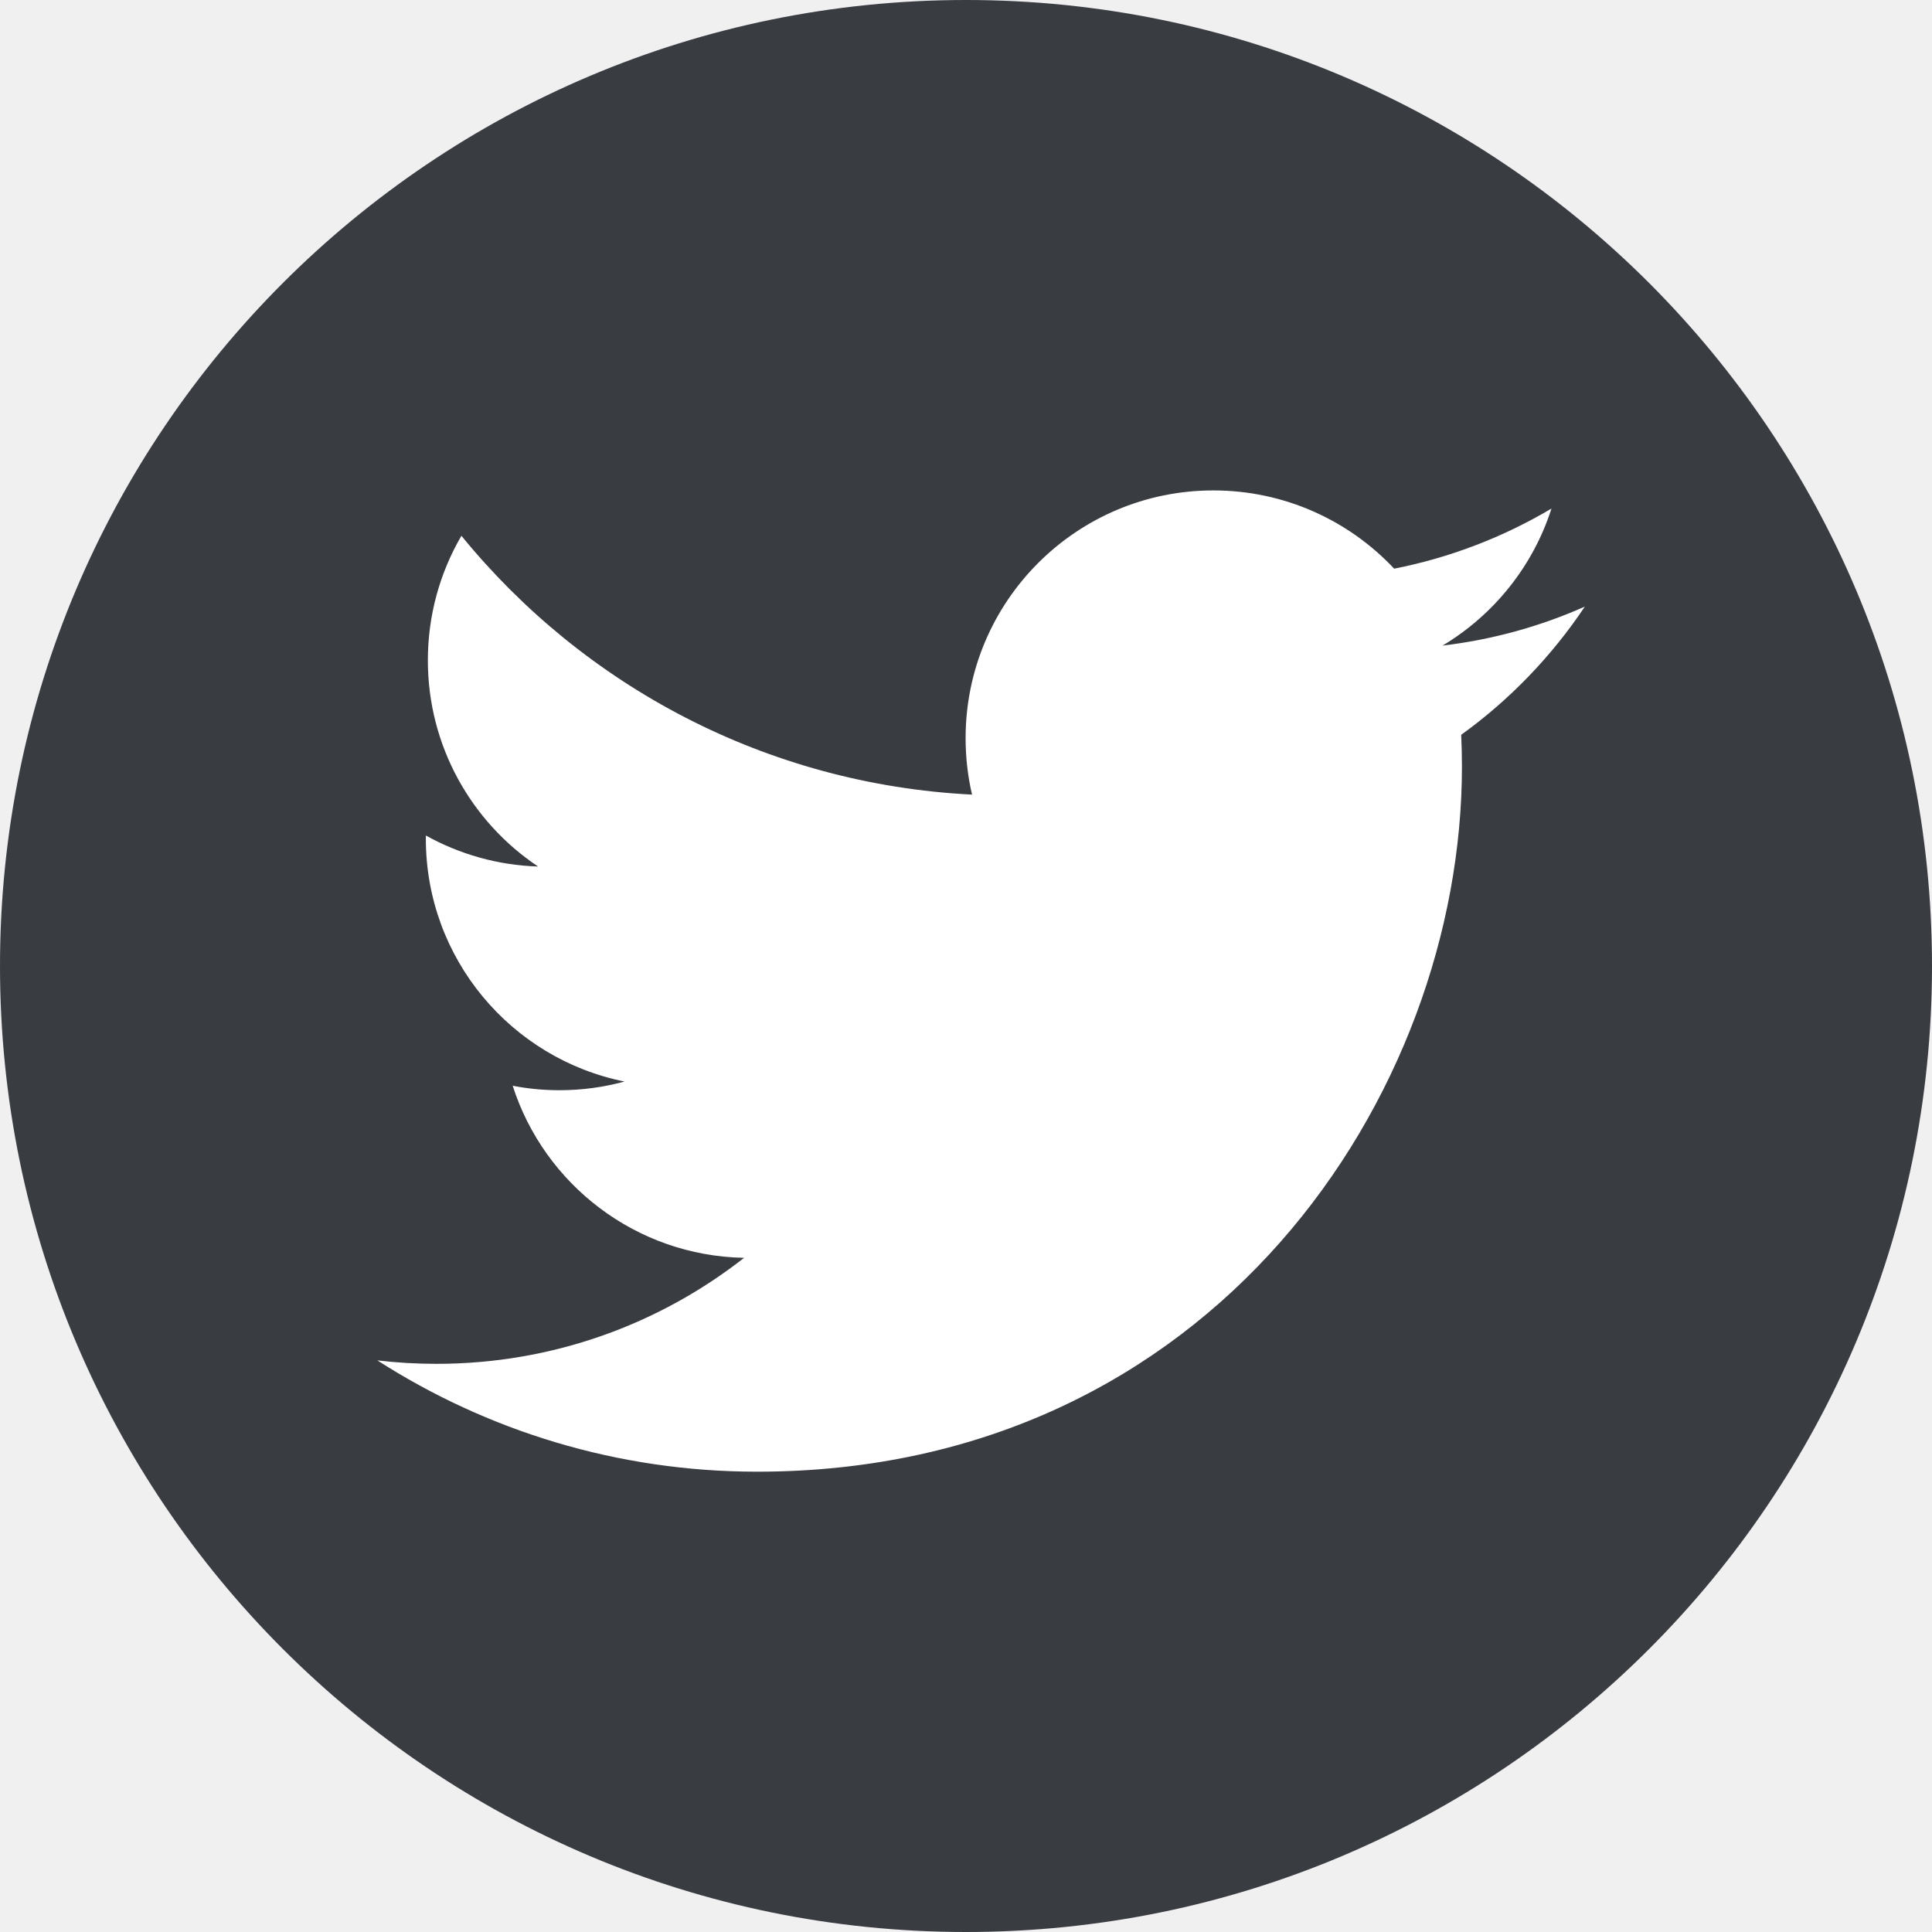
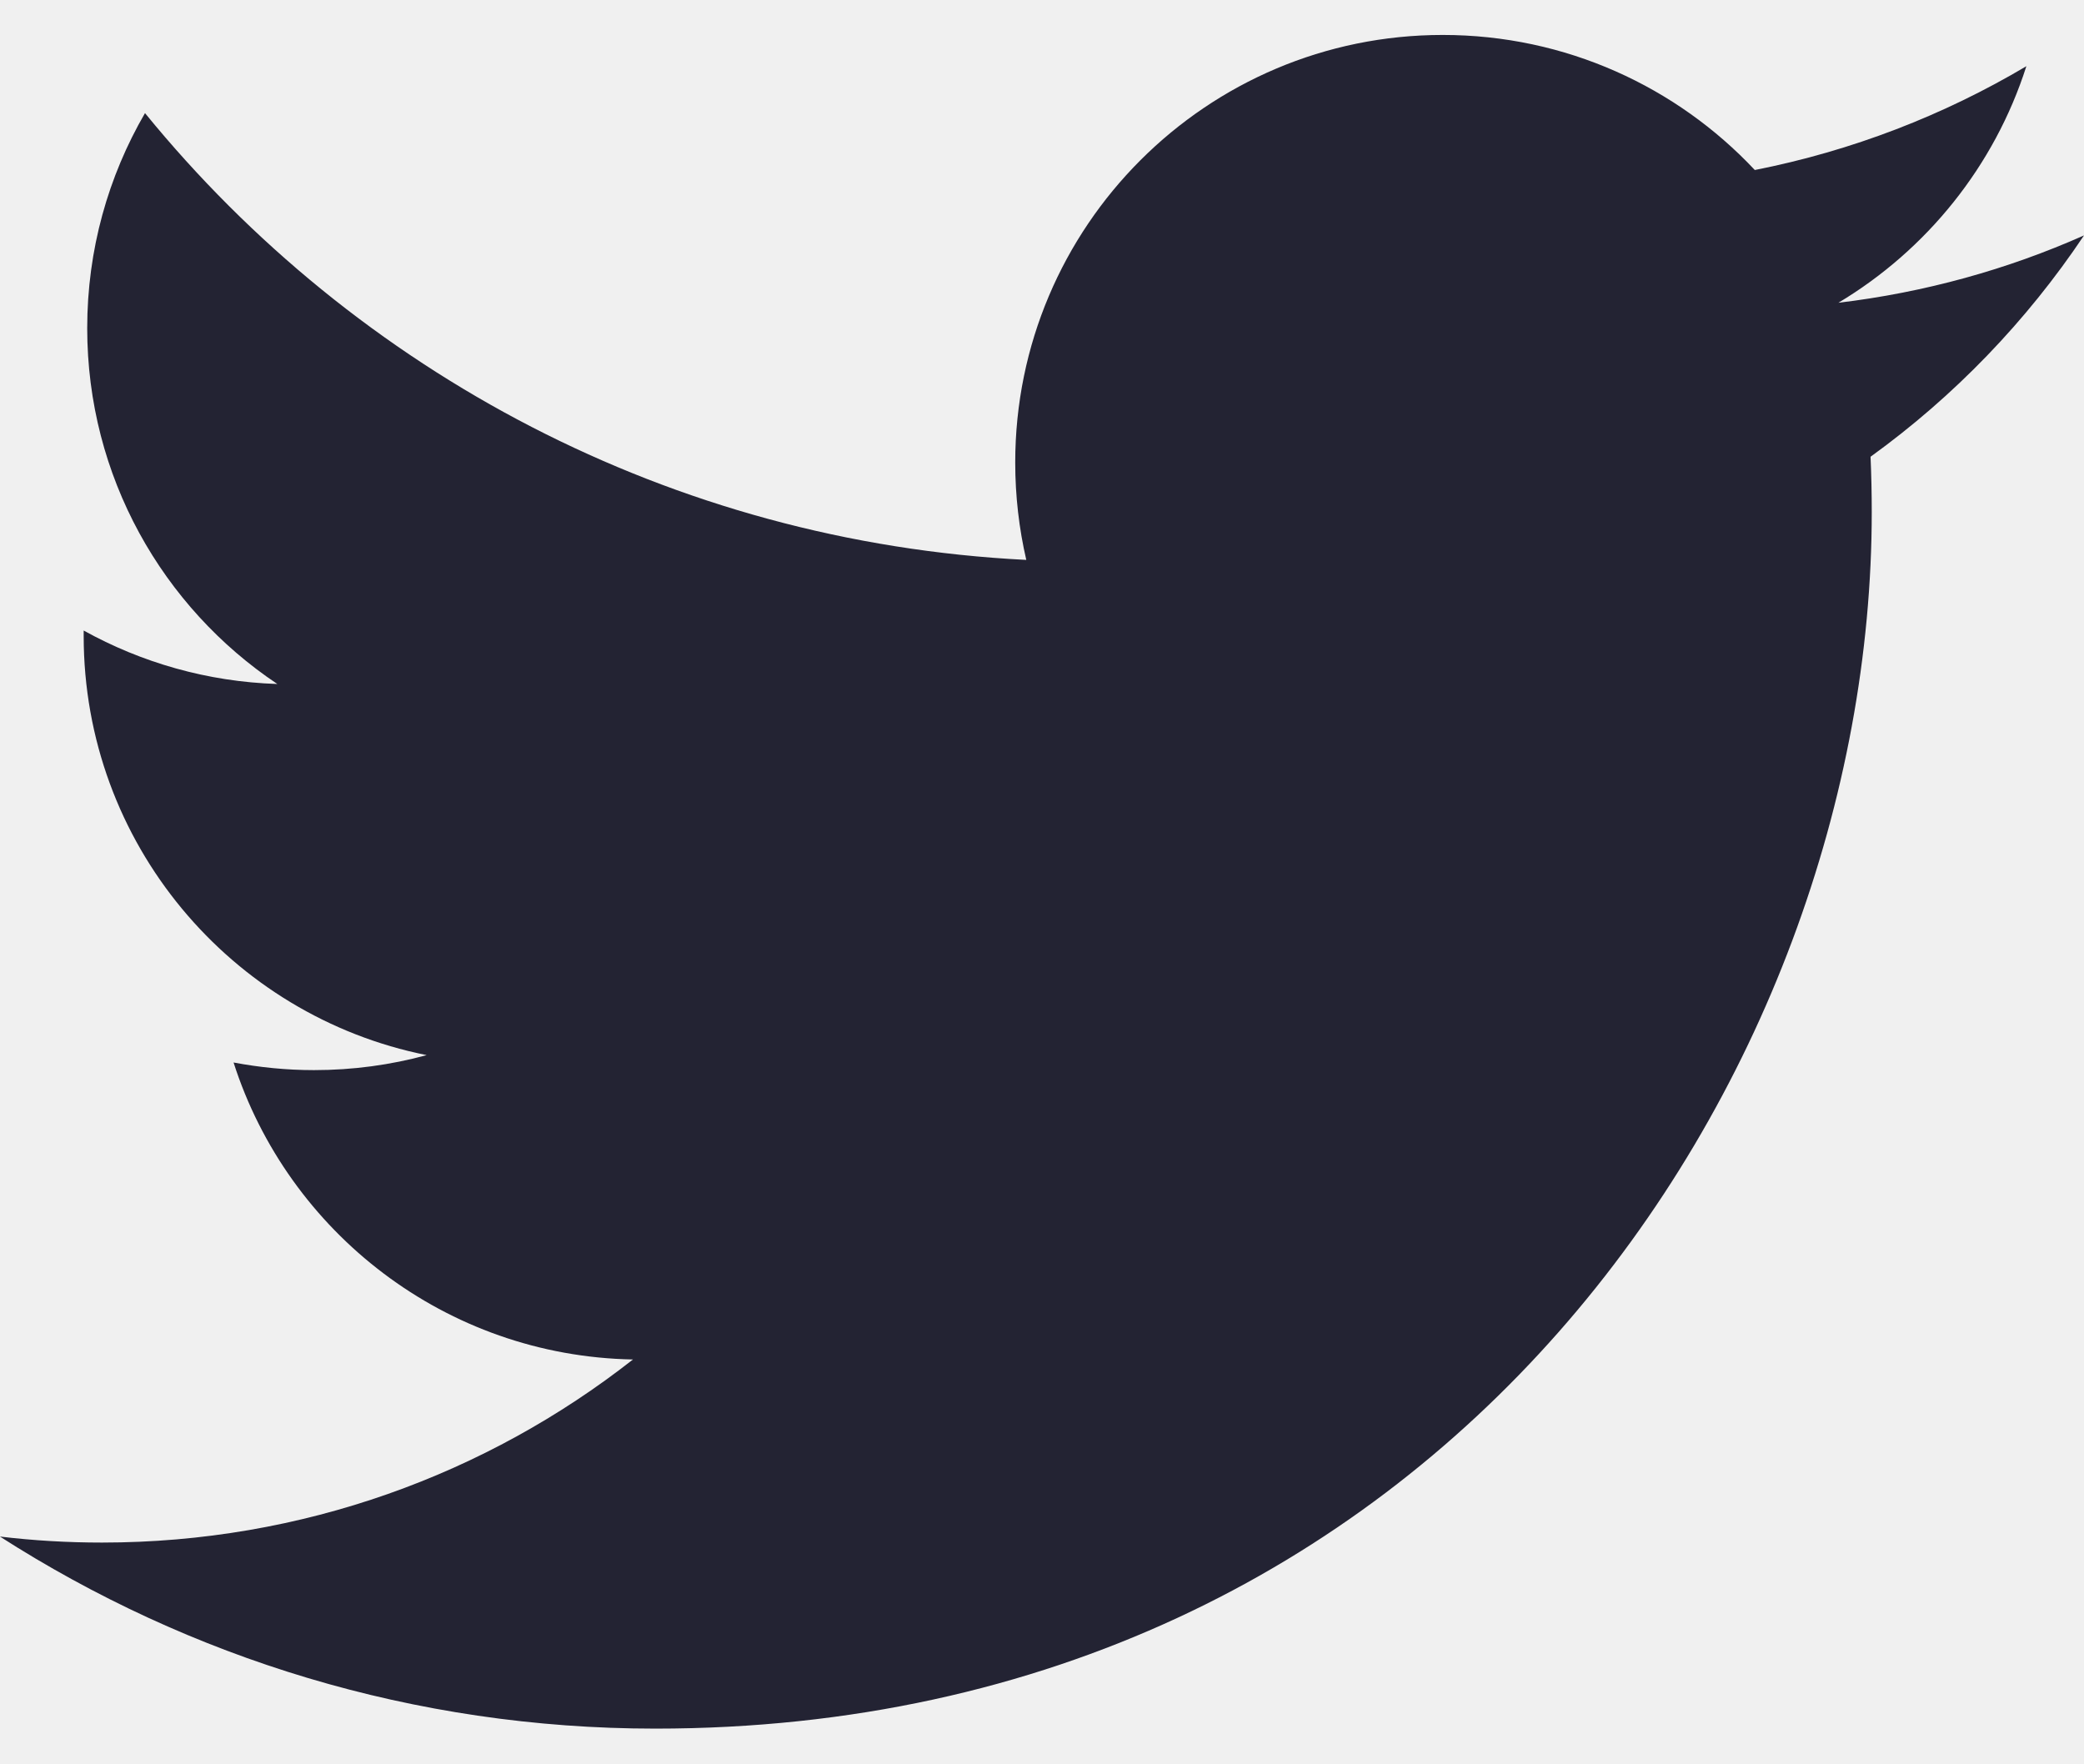
- <svg xmlns="http://www.w3.org/2000/svg" enable-background="new 0 0 128 128" height="128px" id="Layer_1" version="1.1" viewBox="0 0 128 128" width="128px" xml:space="preserve">
-   <defs id="defs879" />
-   <g id="g870" style="fill:#393c41;fill-opacity:1">
-     <circle cx="64" cy="64" fill="#55ACEE" r="64" id="circle868" style="fill:#393c41;fill-opacity:1" />
-   </g>
-   <g id="g874">
-     <path d="M105,40.189c-2.943,1.306-6.105,2.188-9.428,2.584c3.39-2.031,5.99-5.248,7.217-9.08   c-3.171,1.881-6.684,3.247-10.422,3.983c-2.994-3.19-7.26-5.184-11.979-5.184c-9.065,0-16.414,7.349-16.414,16.412   c0,1.287,0.146,2.539,0.426,3.741C50.758,51.96,38.665,45.426,30.57,35.497c-1.413,2.423-2.223,5.243-2.223,8.251   c0,5.694,2.898,10.718,7.302,13.661c-2.69-0.085-5.222-0.824-7.434-2.054c-0.002,0.069-0.002,0.138-0.002,0.207   c0,7.954,5.657,14.584,13.166,16.093c-1.378,0.375-2.827,0.575-4.324,0.575c-1.058,0-2.086-0.103-3.088-0.295   c2.089,6.521,8.15,11.268,15.332,11.399c-5.617,4.401-12.694,7.024-20.384,7.024c-1.325,0-2.632-0.076-3.915-0.229   c7.263,4.657,15.892,7.374,25.16,7.374c30.188,0,46.697-25.01,46.697-46.698c0-0.711-0.018-1.42-0.049-2.123   C100.018,46.371,102.799,43.48,105,40.189" fill="#FFFFFF" id="path872" />
-   </g>
+ <svg xmlns="http://www.w3.org/2000/svg" width="26" height="22" viewBox="0 0 26 22" fill="none">
+   <path d="M26 2.937C25.043 3.362 24.015 3.648 22.936 3.777C24.038 3.117 24.883 2.072 25.281 0.826C24.251 1.437 23.109 1.881 21.893 2.121C20.92 1.084 19.534 0.436 18 0.436C15.054 0.436 12.666 2.825 12.666 5.77C12.666 6.188 12.714 6.596 12.804 6.985C8.371 6.763 4.441 4.639 1.809 1.411C1.351 2.199 1.088 3.115 1.088 4.094C1.088 5.944 2.029 7.577 3.46 8.533C2.586 8.505 1.763 8.265 1.044 7.866C1.044 7.889 1.044 7.91 1.044 7.933C1.044 10.518 2.882 12.674 5.323 13.163C4.876 13.285 4.404 13.35 3.917 13.35C3.574 13.35 3.239 13.316 2.914 13.255C3.593 15.374 5.563 16.917 7.897 16.96C6.072 18.391 3.772 19.244 1.272 19.244C0.842 19.244 0.417 19.219 -0.001 19.169C2.36 20.682 5.163 21.565 8.176 21.565C17.988 21.565 23.352 13.437 23.352 6.388C23.352 6.157 23.347 5.927 23.337 5.698C24.38 4.945 25.285 4.006 26 2.937Z" fill="#232333" />
</svg>
